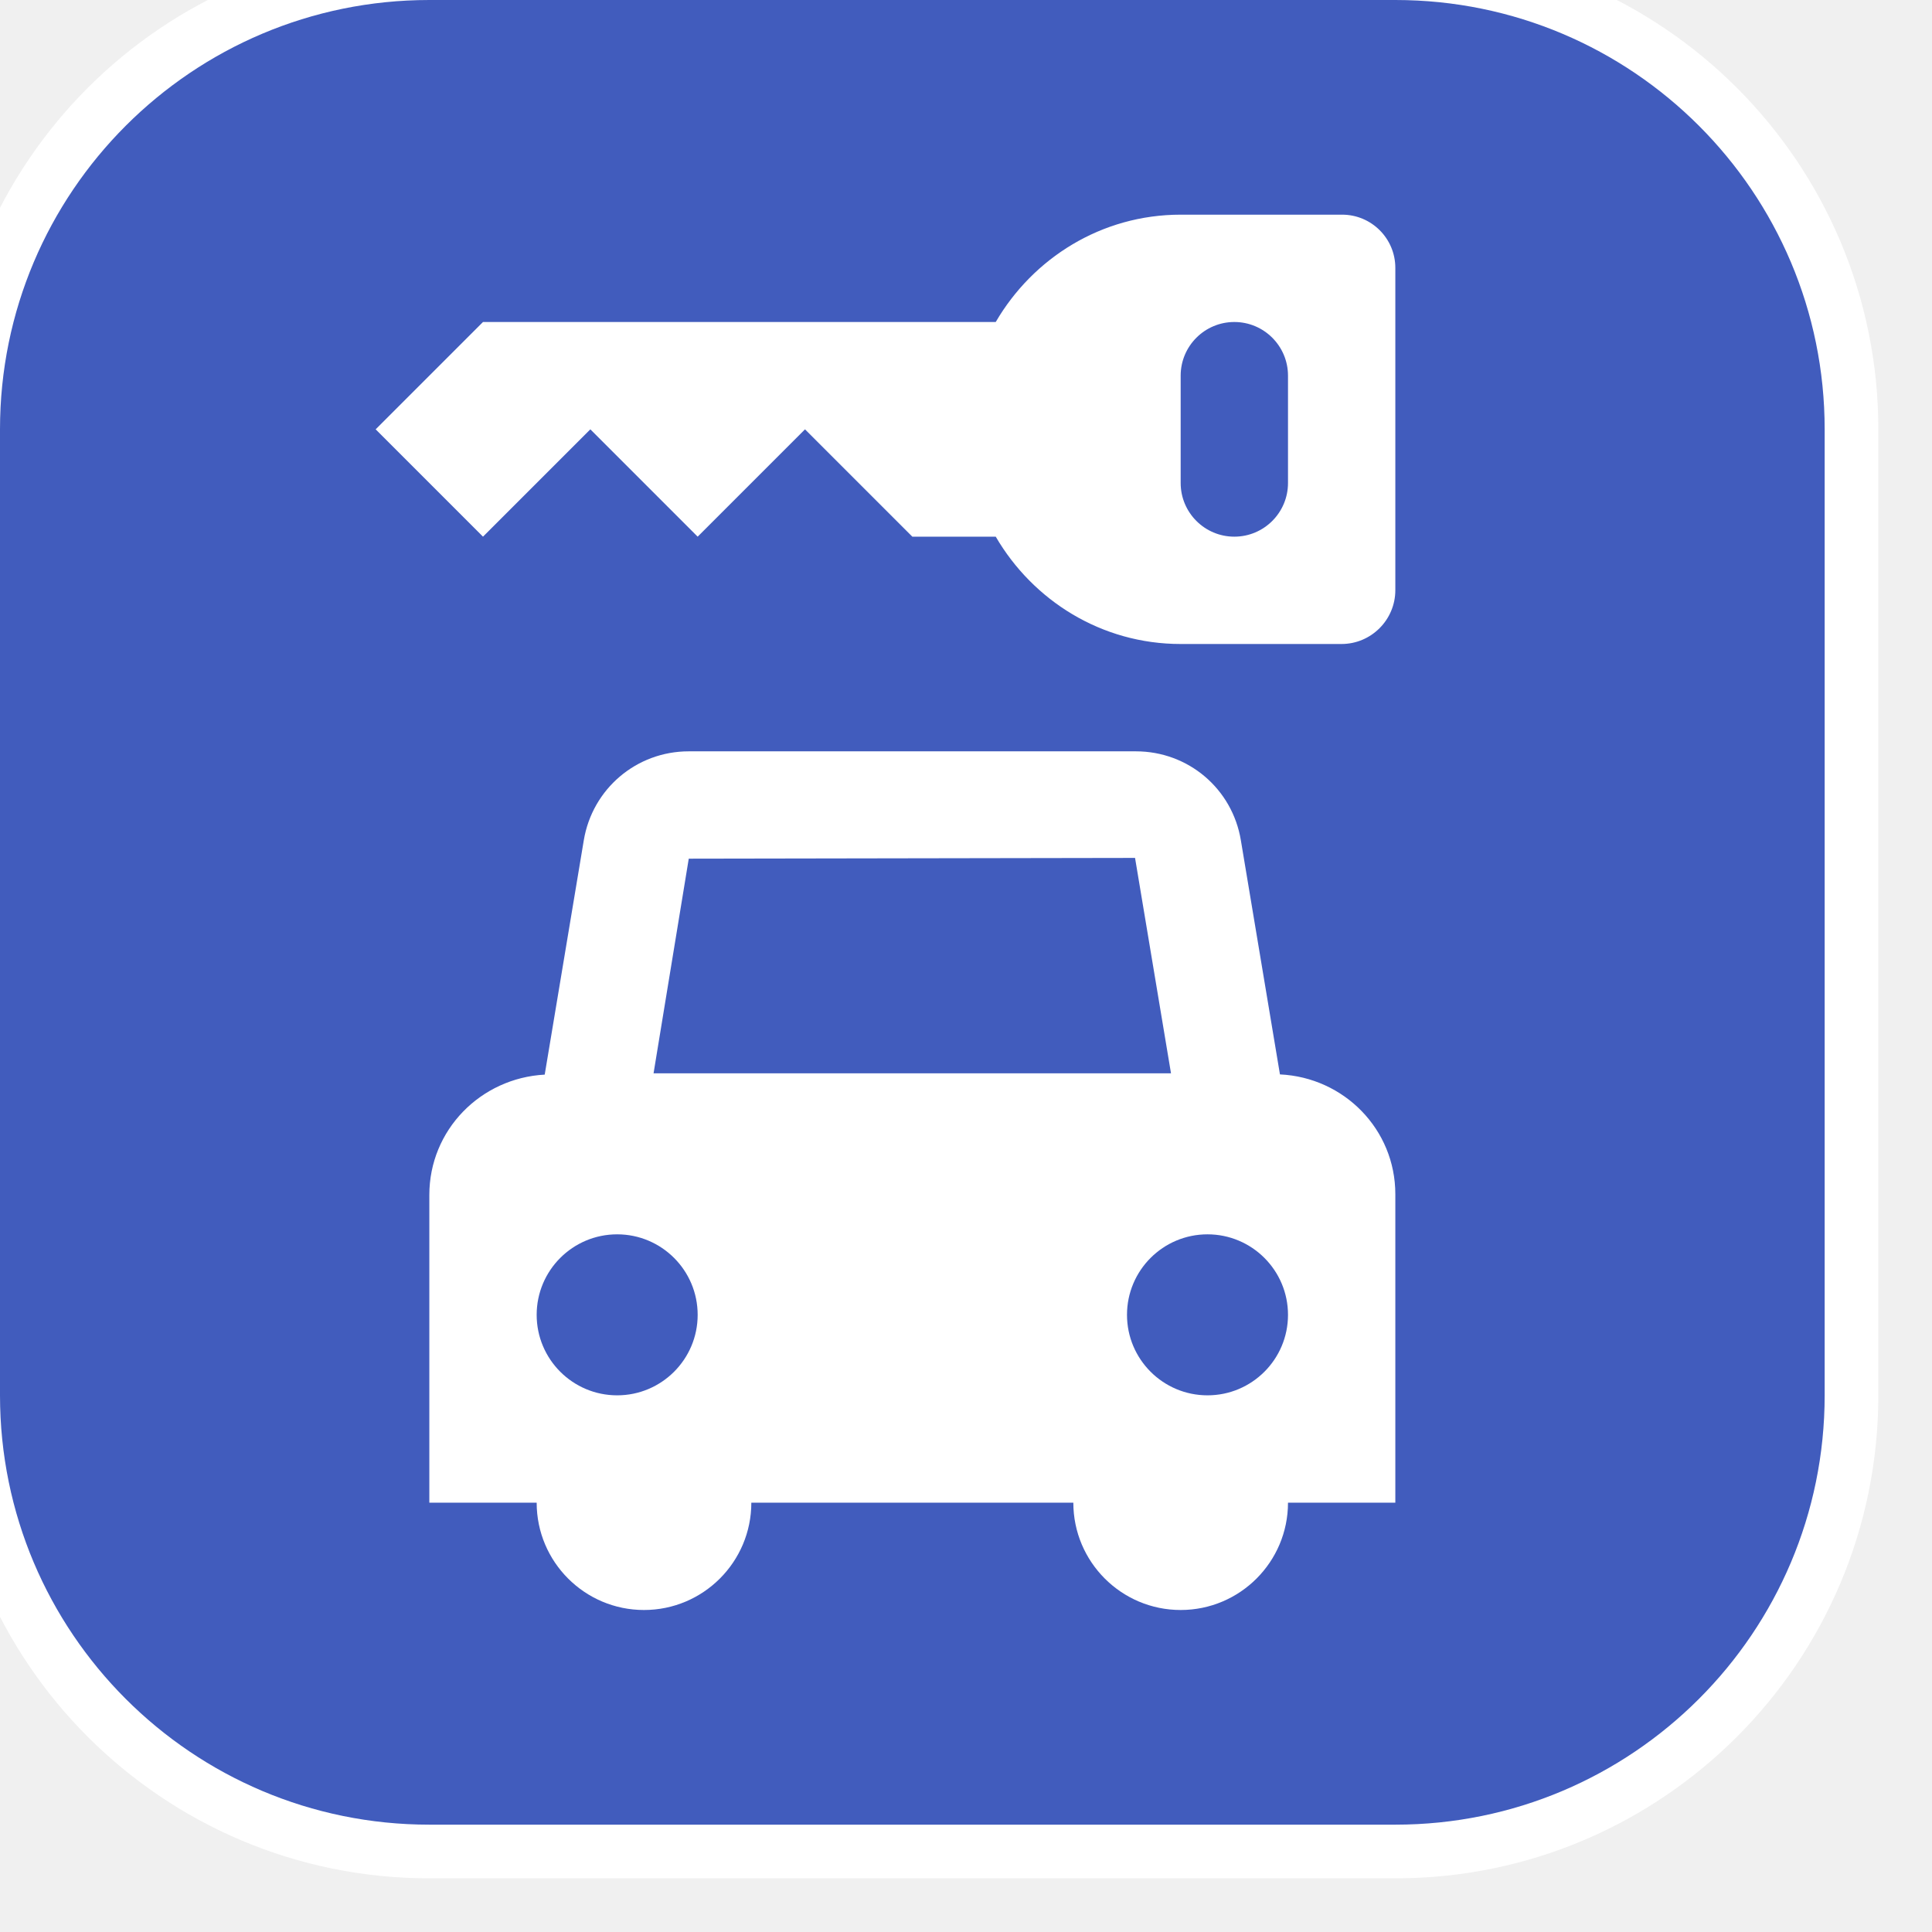
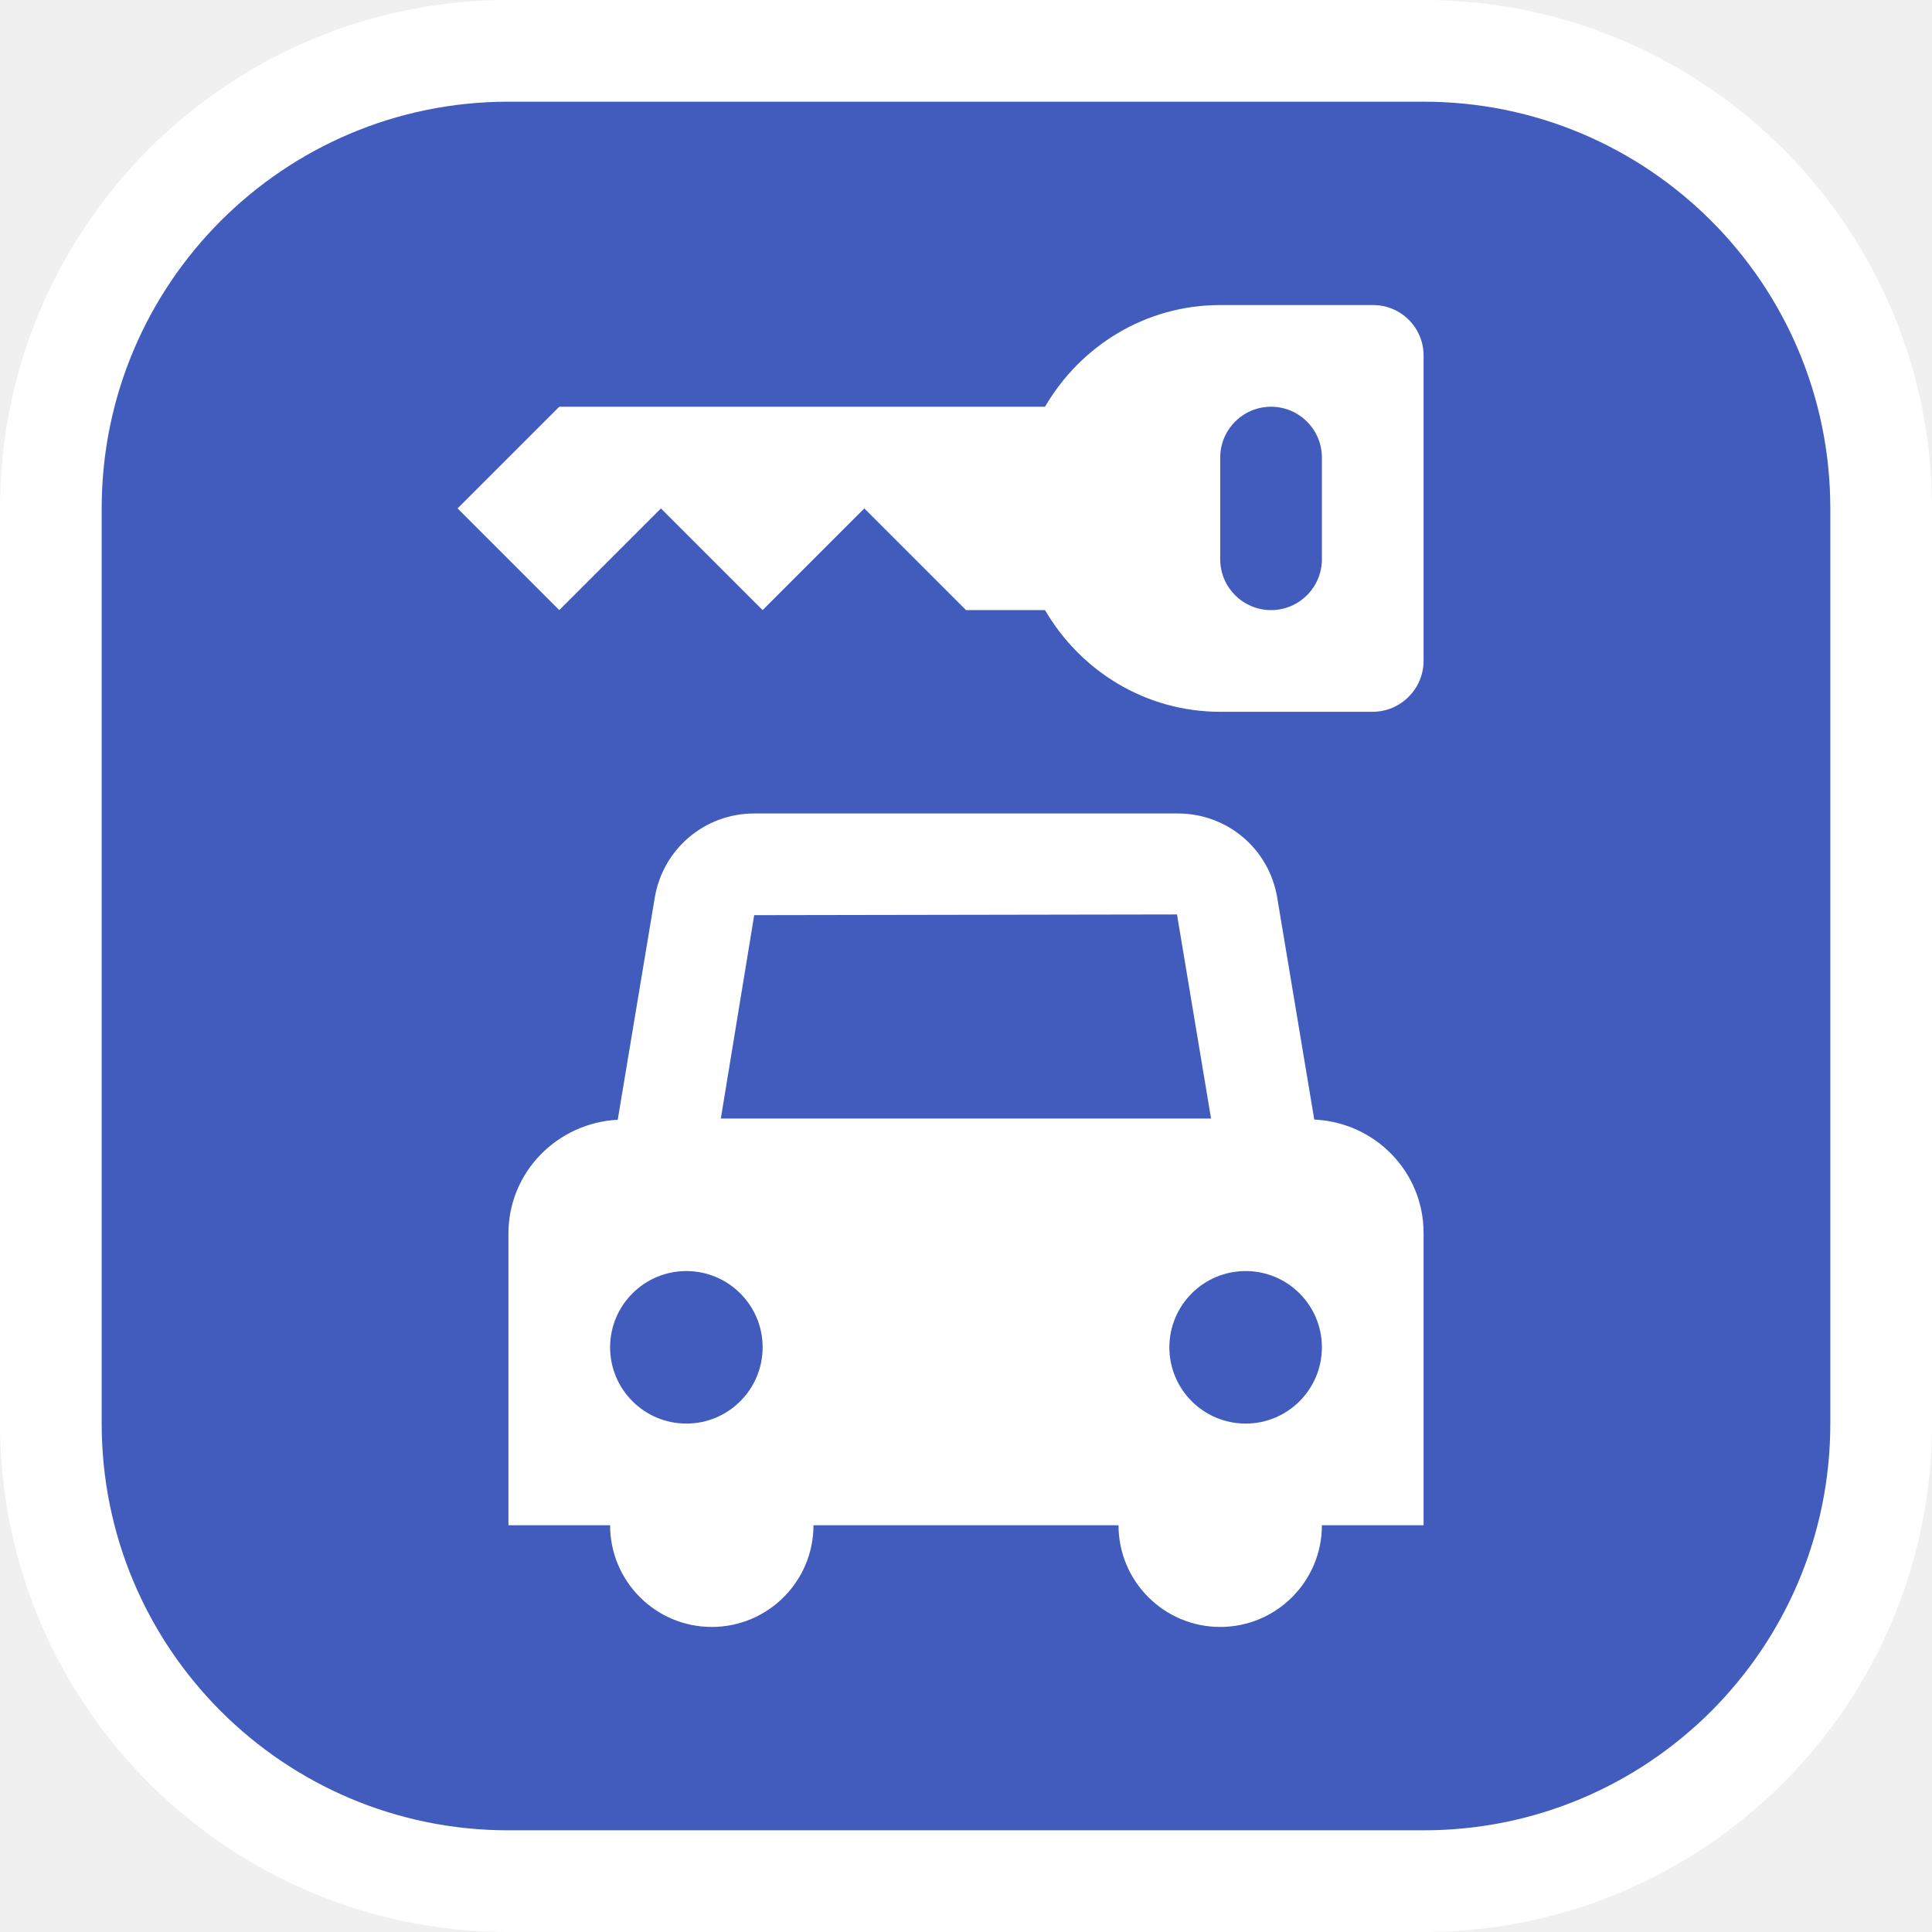
- <svg xmlns="http://www.w3.org/2000/svg" viewBox="0 0 18 18" height="18" width="18">
-   <rect fill="none" x="0" y="0" width="18" height="18" />
-   <rect x="0" y="0" rx="4" ry="4" width="17" height="17" stroke="#ffffff" style="stroke-linejoin:round;stroke-miterlimit:4;" fill="#ffffff" stroke-width="1" />
-   <rect x="0" y="0" width="17" height="17" rx="4" ry="4" fill="#415cbd" />
-   <path fill="#ffffff" transform="translate(1 1)" d="M11.504,1H10C9.262,1,8.624,1.405,8.277,2H3.5l-1,1l1,1l1-1l1,1l1-1l1,1h0.777C8.624,4.595,9.262,5,10,5h1.498   C11.775,5,12,4.775,12,4.498V1.496C12,1.222,11.778,1,11.504,1z M11,3.5C11,3.776,10.776,4,10.5,4S10,3.776,10,3.5v-1   C10,2.224,10.224,2,10.5,2S11,2.224,11,2.5V3.5z" />
-   <path fill="#ffffff" transform="translate(1 1)" d="M10.925,9.01l-0.364-2.18C10.482,6.349,10.071,6,9.583,6H5.417C4.93,6,4.519,6.349,4.439,6.829   L4.075,9.012C3.478,9.044,3,9.528,3,10.133V13h1c0,0.552,0.448,1,1,1s1-0.448,1-1h3c0,0.552,0.448,1,1,1s1-0.448,1-1h1   v-2.874C12,9.522,11.522,9.038,10.925,9.01z M4.75,12C4.336,12,4,11.664,4,11.25c0-0.414,0.336-0.75,0.75-0.75   s0.75,0.336,0.75,0.75C5.5,11.664,5.164,12,4.75,12z M5.089,9L5.417,7l4.158-0.007L9.91,9H5.089z M10.25,12   c-0.414,0-0.75-0.336-0.75-0.75c0-0.414,0.336-0.75,0.75-0.75S11,10.836,11,11.25C11,11.664,10.664,12,10.25,12z" />
+ <svg xmlns="http://www.w3.org/2000/svg" viewBox="0 0 19 19" height="19" width="19">
+   <rect fill="none" x="0" y="0" width="19" height="19" />
+   <rect x="1" y="1" rx="4" ry="4" width="17" height="17" stroke="#ffffff" style="stroke-linejoin:round;stroke-miterlimit:4;" fill="#ffffff" stroke-width="2" />
+   <rect x="1" y="1" width="17" height="17" rx="4" ry="4" fill="#415cbd" />
+   <path fill="#ffffff" transform="translate(2 2)" d="M11.504,1H10C9.262,1,8.624,1.405,8.277,2H3.5l-1,1l1,1l1-1l1,1l1-1l1,1h0.777C8.624,4.595,9.262,5,10,5h1.498   C11.775,5,12,4.775,12,4.498V1.496C12,1.222,11.778,1,11.504,1z M11,3.5C11,3.776,10.776,4,10.5,4S10,3.776,10,3.5v-1   C10,2.224,10.224,2,10.5,2S11,2.224,11,2.5V3.5z" />
+   <path fill="#ffffff" transform="translate(2 2)" d="M10.925,9.01l-0.364-2.18C10.482,6.349,10.071,6,9.583,6H5.417C4.93,6,4.519,6.349,4.439,6.829   L4.075,9.012C3.478,9.044,3,9.528,3,10.133V13h1c0,0.552,0.448,1,1,1s1-0.448,1-1h3c0,0.552,0.448,1,1,1s1-0.448,1-1h1   v-2.874C12,9.522,11.522,9.038,10.925,9.01z M4.75,12C4.336,12,4,11.664,4,11.25c0-0.414,0.336-0.75,0.75-0.75   s0.75,0.336,0.75,0.75C5.5,11.664,5.164,12,4.75,12z M5.089,9L5.417,7l4.158-0.007L9.91,9H5.089z M10.25,12   c-0.414,0-0.75-0.336-0.75-0.75c0-0.414,0.336-0.75,0.75-0.75S11,10.836,11,11.25C11,11.664,10.664,12,10.25,12z" />
</svg>
